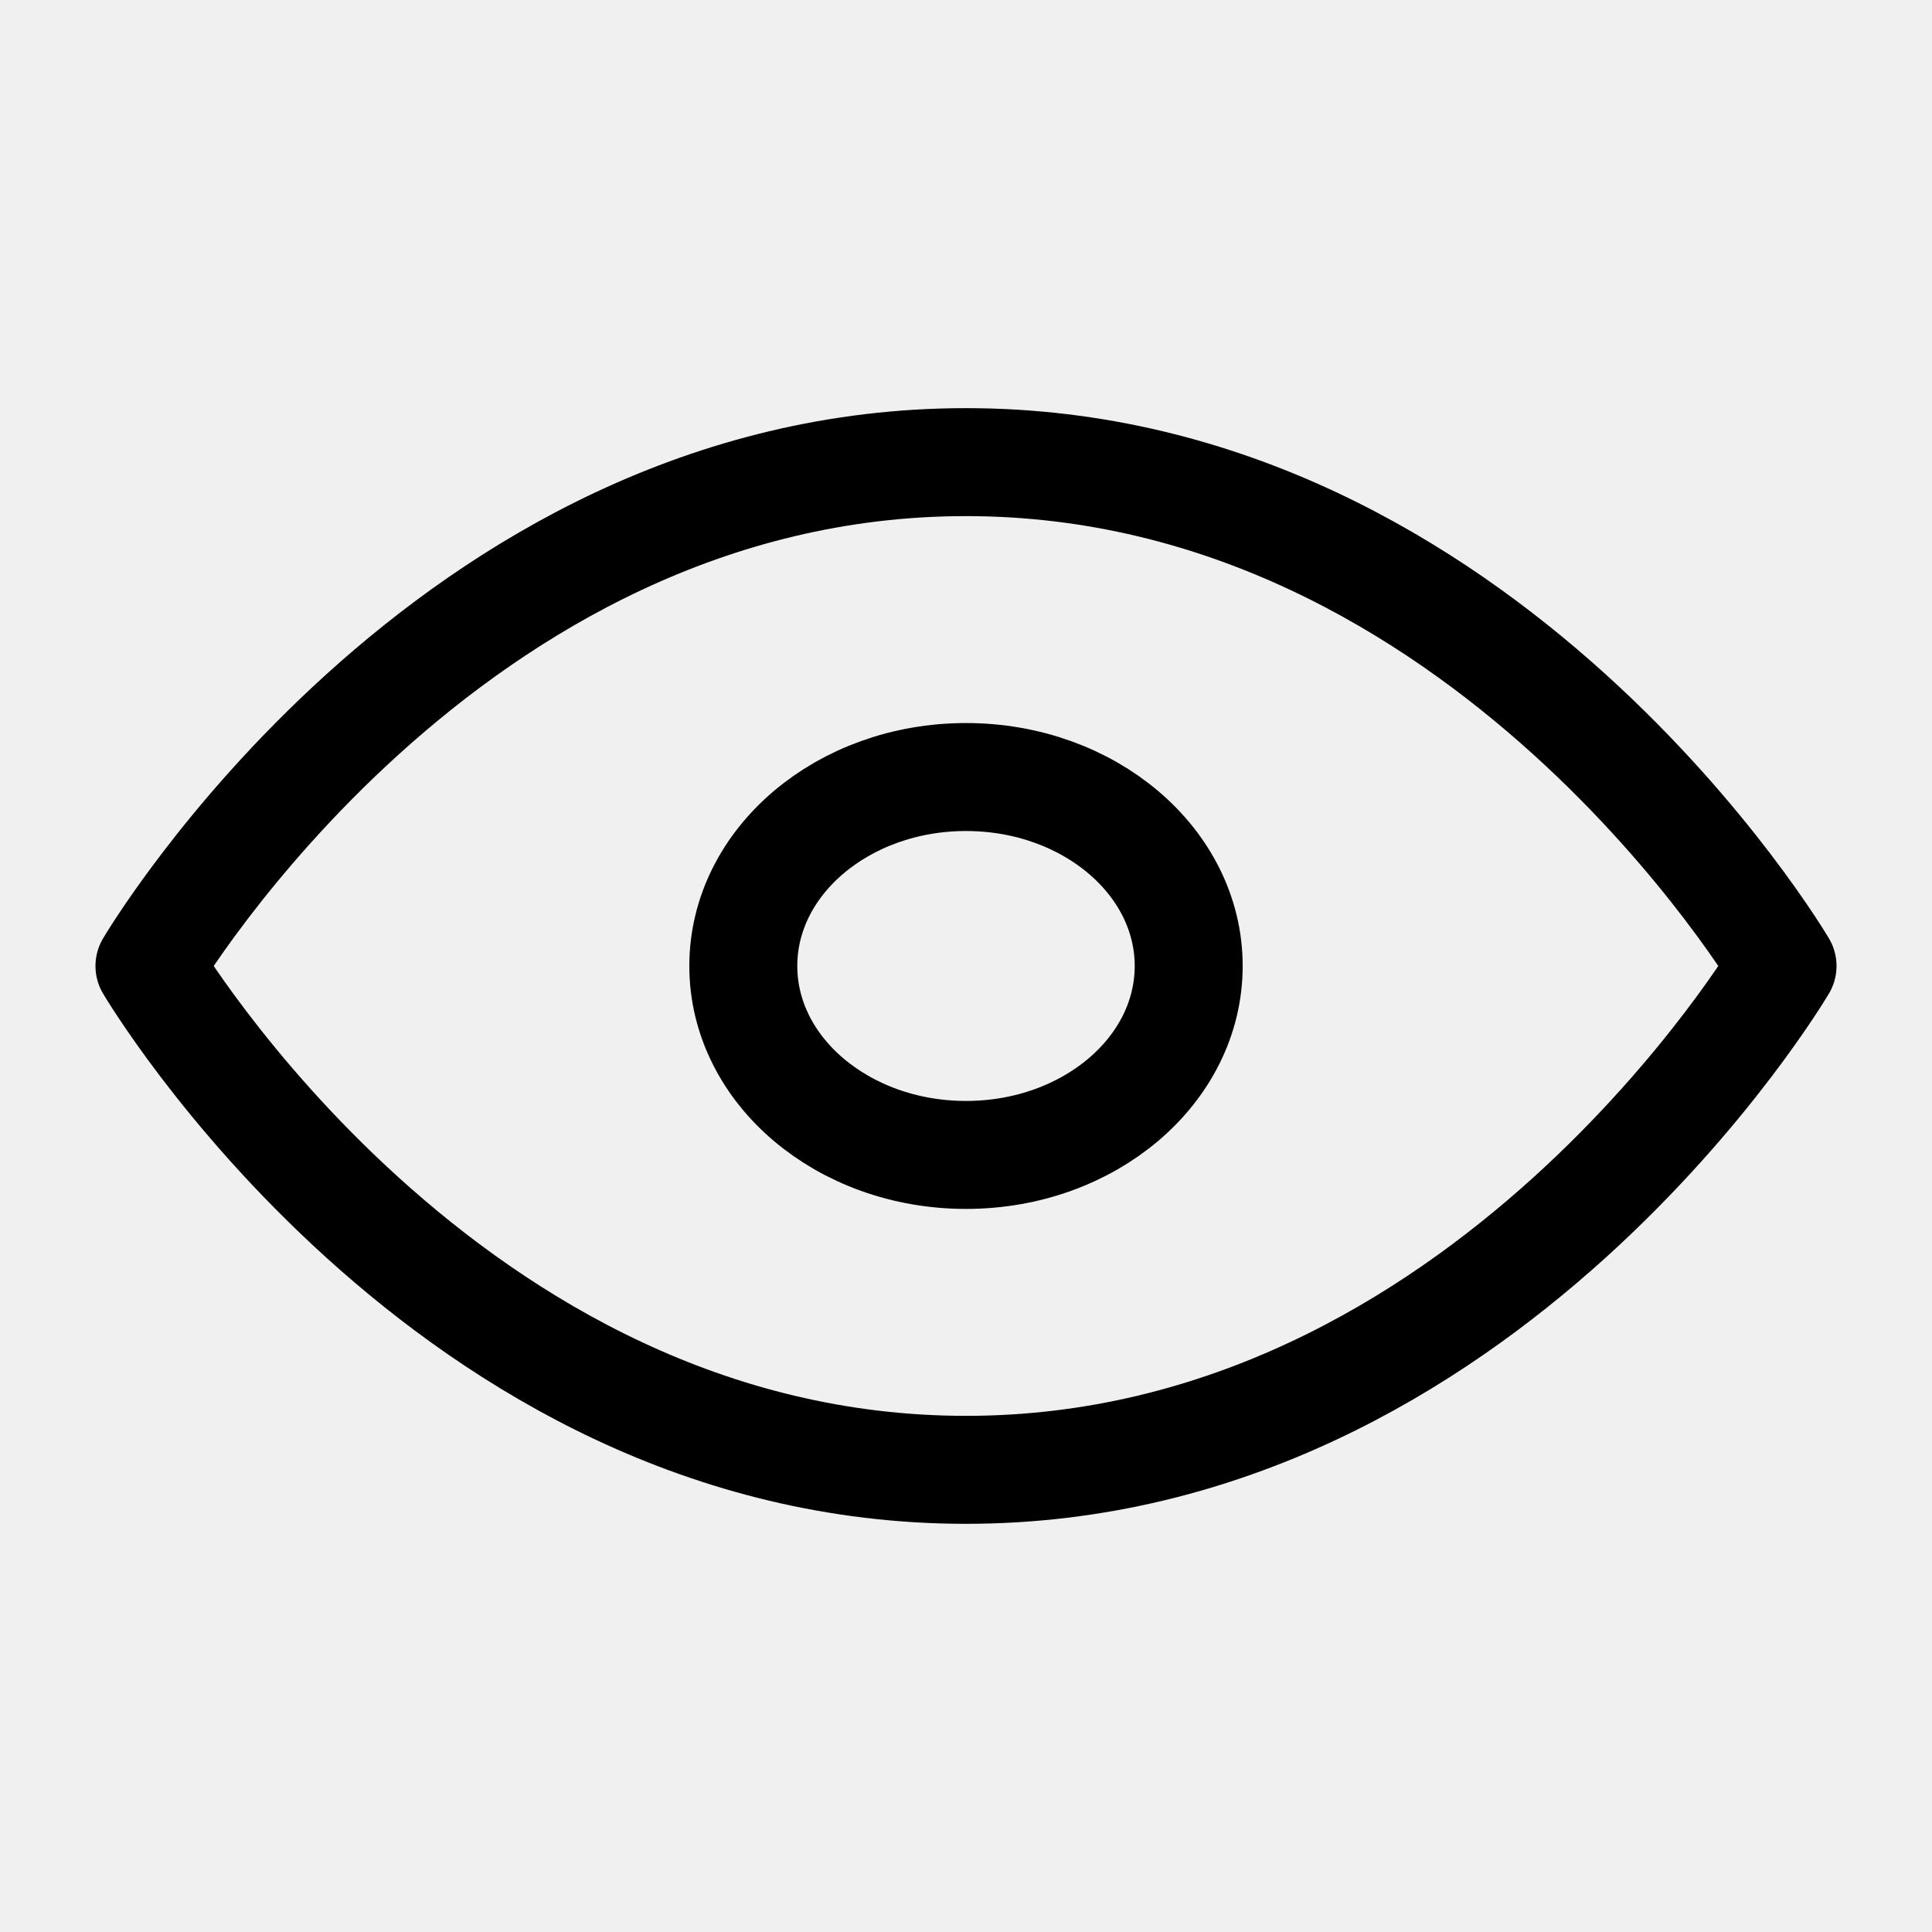
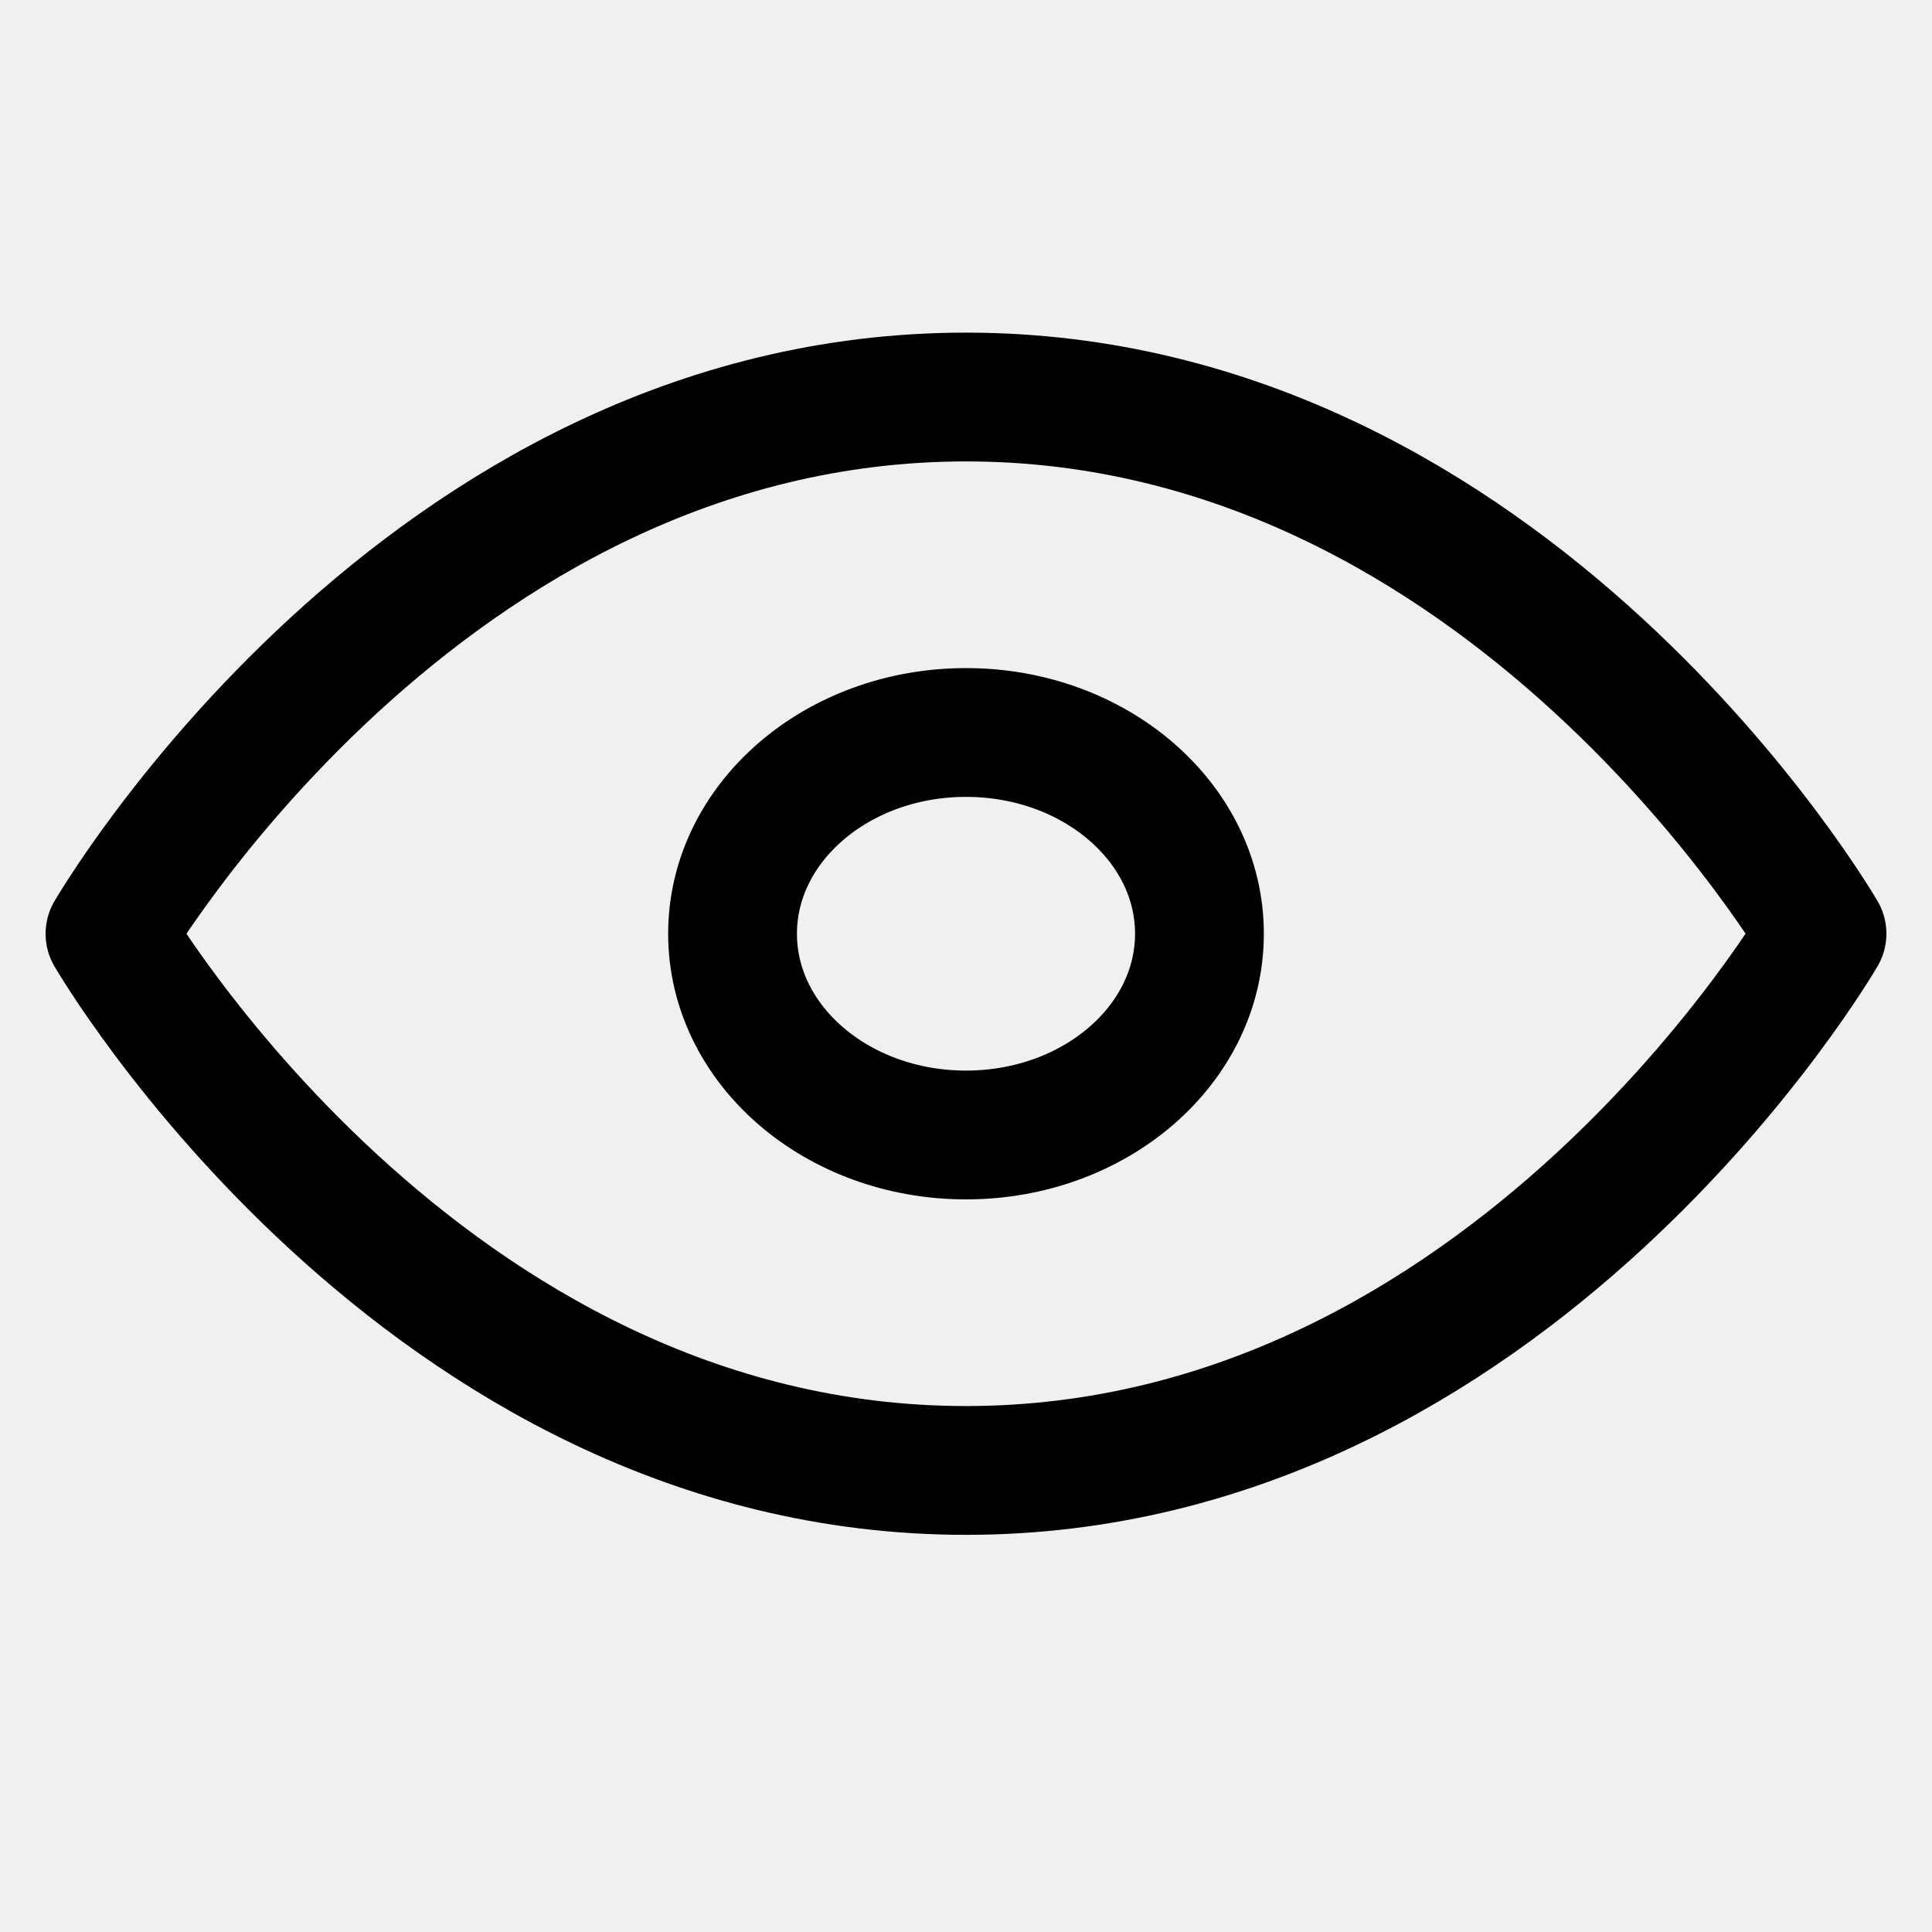
- <svg xmlns="http://www.w3.org/2000/svg" width="32" height="32" viewBox="0 0 32 32" fill="none" version="1.1" id="svg1">
-   <defs id="defs1">
-     <clipPath id="clip0_8927_1157">
-       <rect width="33" height="28" fill="#ffffff" id="rect2" x="0" y="0" />
+ <svg xmlns="http://www.w3.org/2000/svg" width="30" height="30" fill="none" viewBox="0 0 30 30">
+   <g clip-path="url(#a)">
+     <path stroke="#000" stroke-linecap="round" stroke-linejoin="round" stroke-width="2" d="M1.708 14.5S6.542 6.165 15 6.165s13.292 8.333 13.292 8.333S23.458 22.833 15 22.833 1.708 14.499 1.708 14.499Z" />
+     <path stroke="#000" stroke-linecap="round" stroke-linejoin="round" stroke-width="2" d="M15 17.624c2.002 0 3.625-1.399 3.625-3.125S17.002 11.374 15 11.374s-3.625 1.4-3.625 3.125c0 1.726 1.623 3.125 3.625 3.125Z" />
+   </g>
+   <defs>
+     <clipPath id="a">
+       <path fill="#fff" d="M.5 2h29v25H.5z" />
    </clipPath>
  </defs>
-   <g clip-path="url(#clip0_8927_1157)" id="g2" transform="matrix(0.894179,0,0,0.894179,1.246047,3.480345)">
-     <path d="m 1.375,14.001 c 0,0 5.5,-9.333 15.125,-9.333 9.625,0 15.125,9.333 15.125,9.333 0,0 -5.5,9.333 -15.125,9.333 -9.625,0 -15.125,-9.333 -15.125,-9.333 z" stroke="#000000" stroke-width="2" stroke-linecap="round" stroke-linejoin="round" id="path1" />
-     <path d="m 16.5,17.501 c 2.278,0 4.125,-1.567 4.125,-3.5 0,-1.933 -1.847,-3.5 -4.125,-3.5 -2.278,0 -4.125,1.567 -4.125,3.5 0,1.933 1.847,3.5 4.125,3.5 z" stroke="#000000" stroke-width="2" stroke-linecap="round" stroke-linejoin="round" id="path2" />
-   </g>
</svg>
